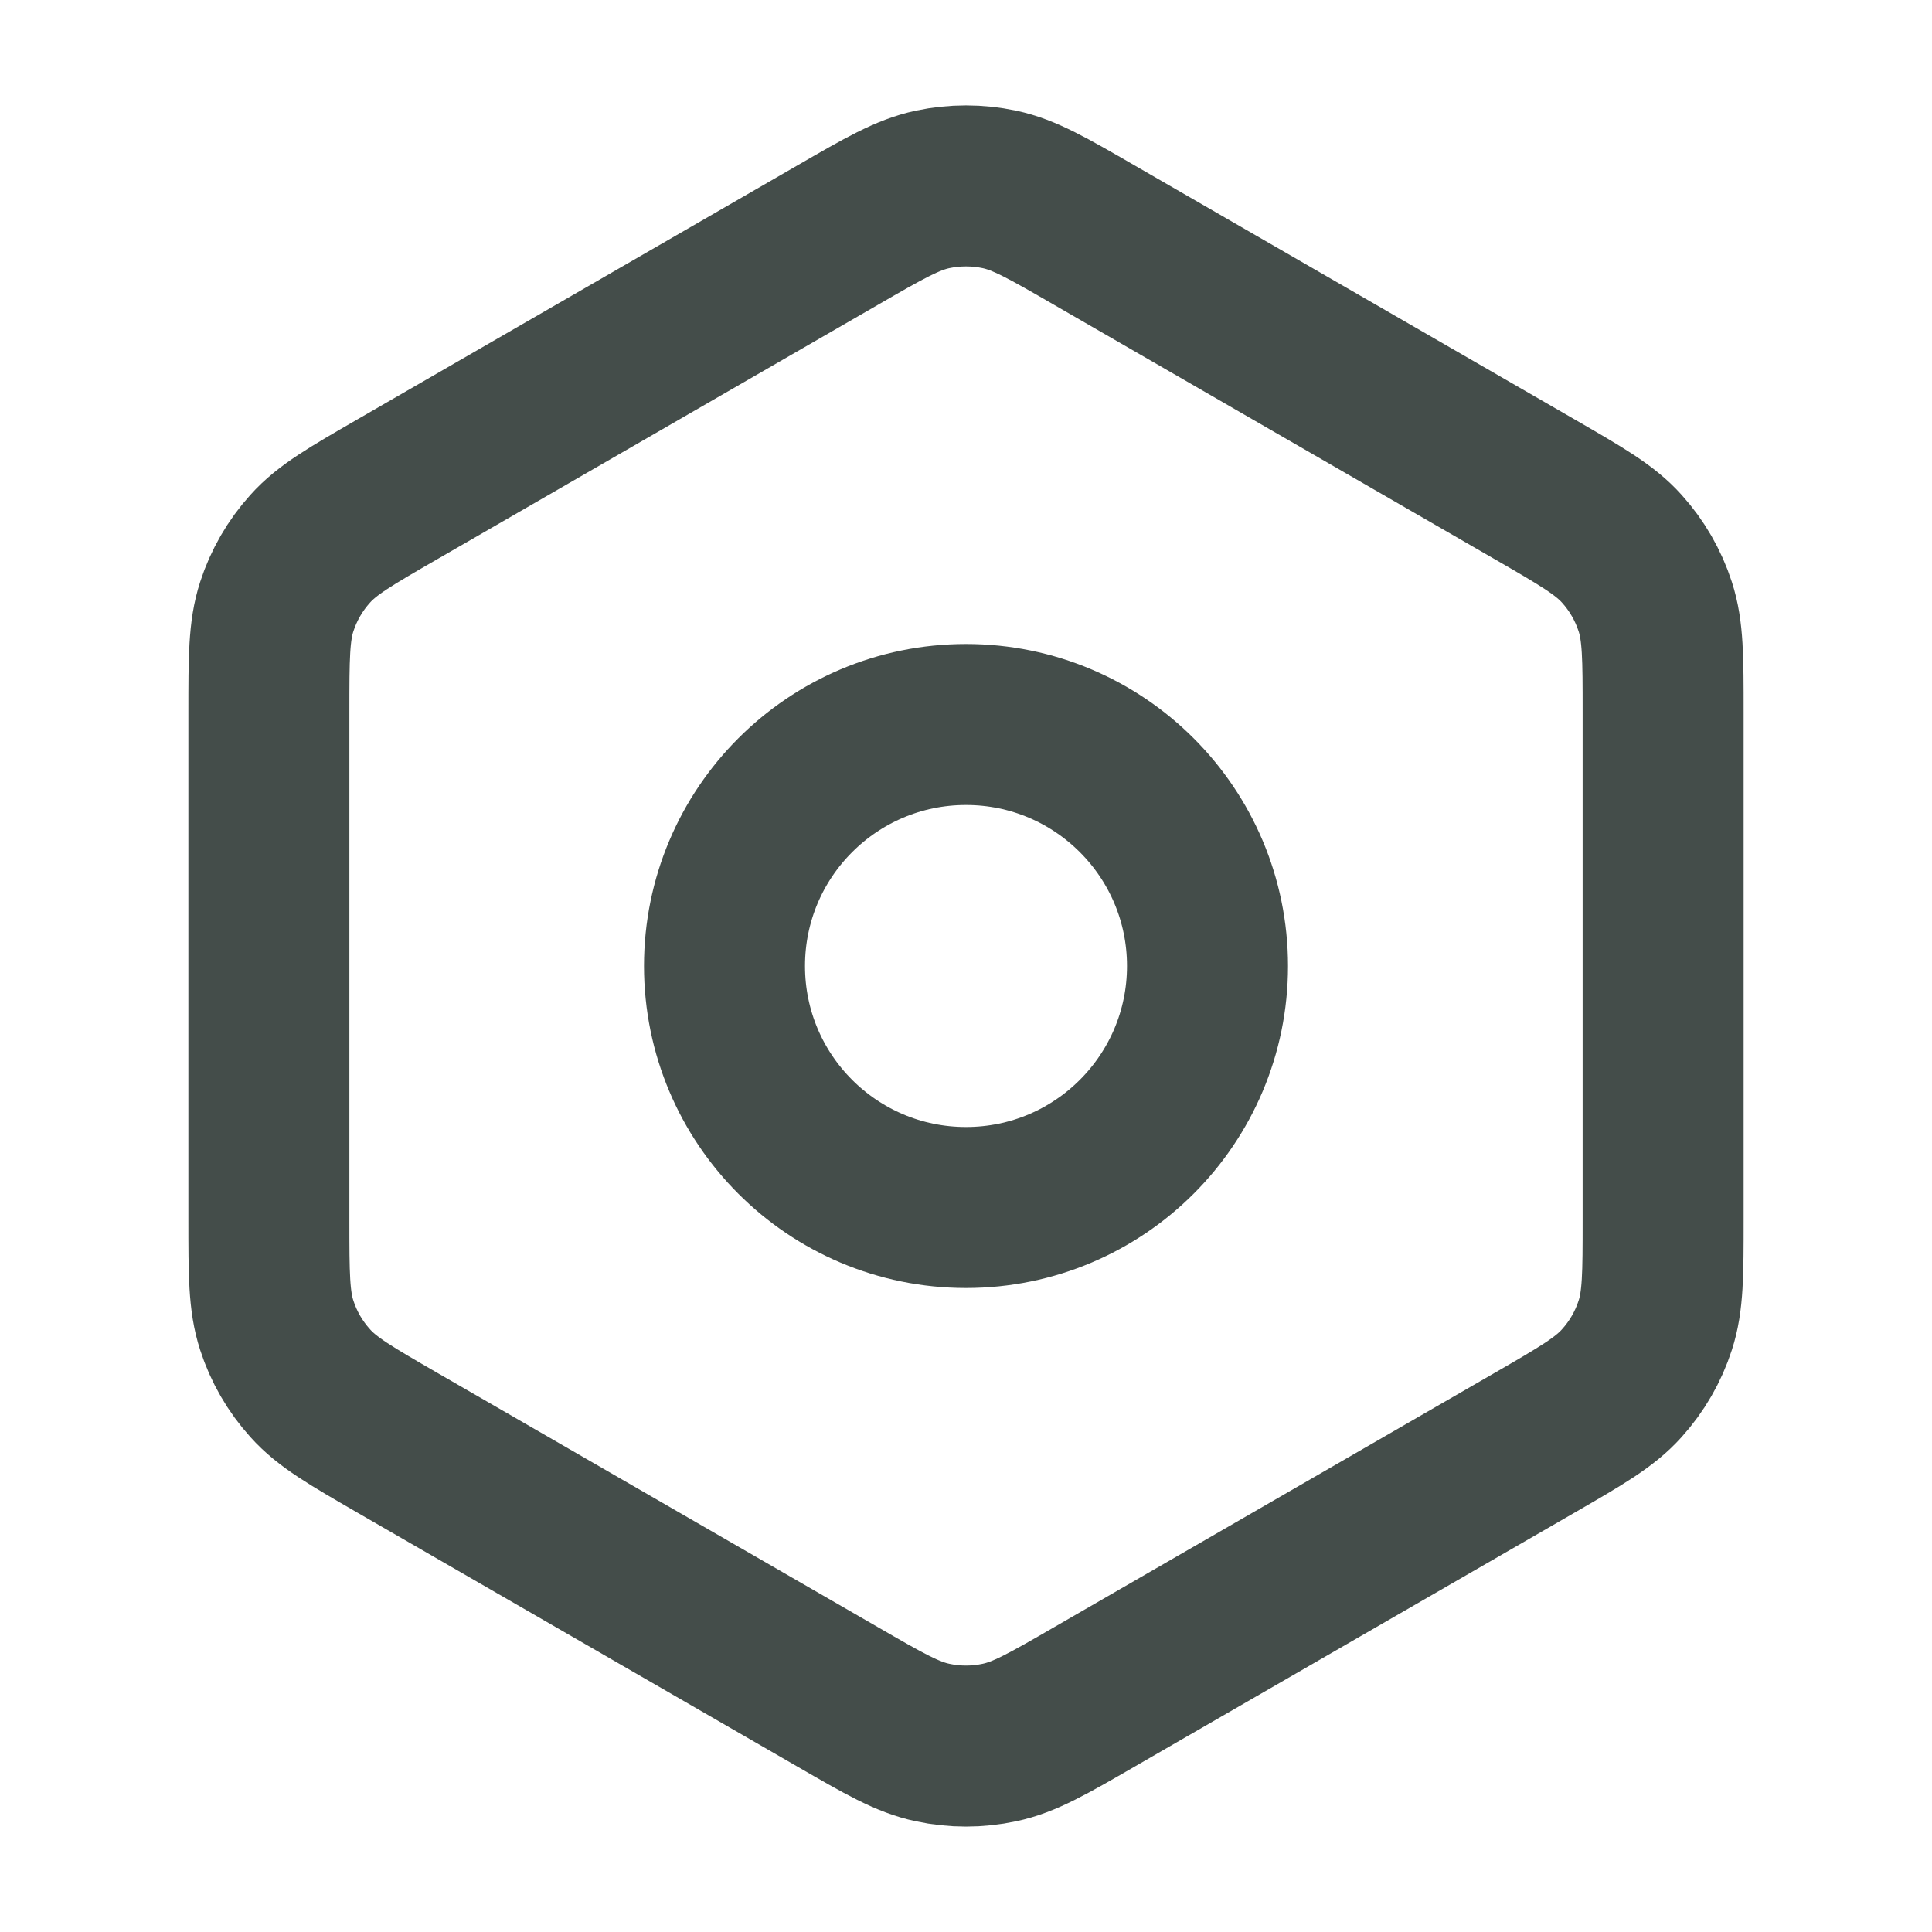
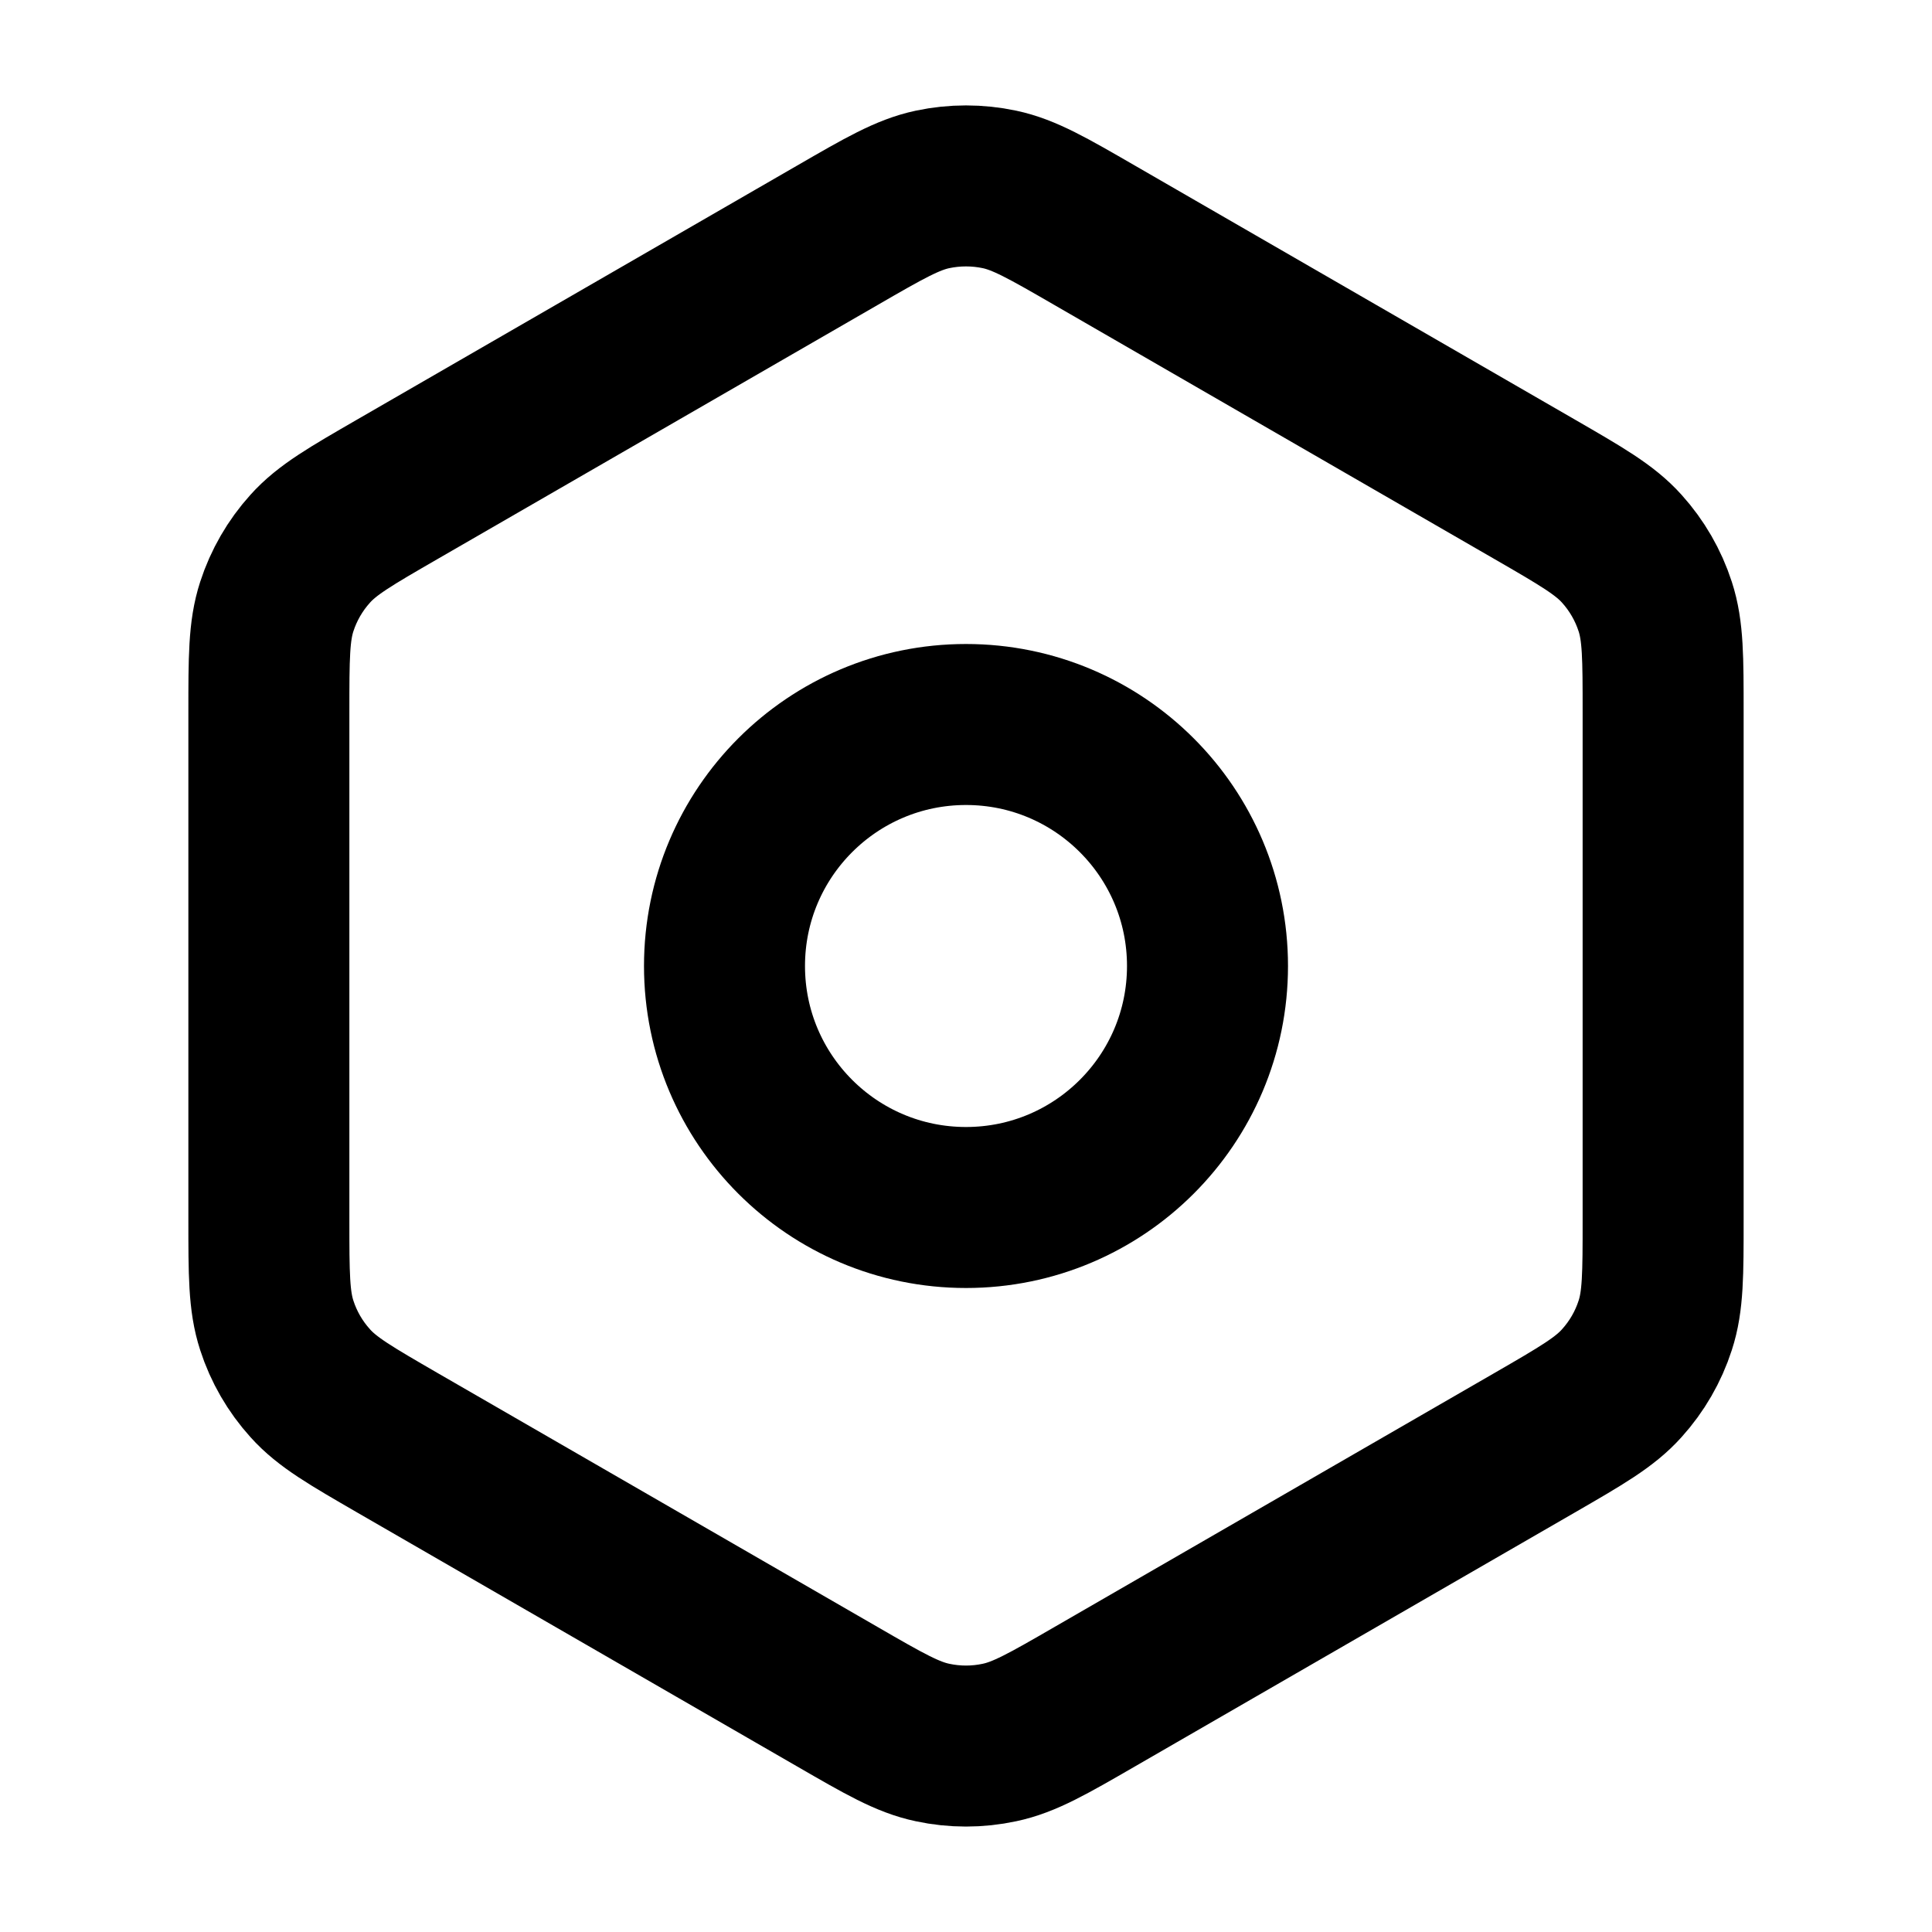
- <svg xmlns="http://www.w3.org/2000/svg" width="24" height="24" viewBox="0 0 24 24" fill="none">
-   <path d="M13.601 21.076L19.061 17.924C19.644 17.587 19.935 17.419 20.146 17.183C20.334 16.975 20.476 16.73 20.562 16.463C20.66 16.163 20.66 15.827 20.66 15.157V8.843C20.66 8.173 20.66 7.837 20.562 7.536C20.476 7.27 20.334 7.024 20.146 6.816C19.936 6.582 19.645 6.414 19.067 6.08L13.6 2.924C13.017 2.587 12.726 2.419 12.416 2.353C12.142 2.295 11.858 2.295 11.584 2.353C11.274 2.419 10.983 2.587 10.4 2.924L4.938 6.077C4.356 6.413 4.065 6.581 3.854 6.816C3.666 7.024 3.524 7.27 3.438 7.536C3.34 7.838 3.34 8.174 3.34 8.847V15.152C3.34 15.825 3.34 16.162 3.438 16.463C3.524 16.73 3.666 16.975 3.854 17.183C4.065 17.419 4.357 17.587 4.939 17.924L10.4 21.076C10.983 21.413 11.274 21.581 11.584 21.646C11.858 21.705 12.142 21.705 12.416 21.646C12.726 21.581 13.018 21.413 13.601 21.076Z" stroke="#444D4A" stroke-width="2" stroke-linecap="round" stroke-linejoin="round" />
-   <path d="M9 12C9 13.657 10.343 15 12 15C13.657 15 15 13.657 15 12C15 10.343 13.657 9 12 9C10.343 9 9 10.343 9 12Z" stroke="#444D4A" stroke-width="2" stroke-linecap="round" stroke-linejoin="round" />
+ <svg xmlns="http://www.w3.org/2000/svg" viewBox="0 0 24 24" fill="none">
+   <path d="M13.601 21.076L19.061 17.924C19.644 17.587 19.935 17.419 20.146 17.183C20.334 16.975 20.476 16.73 20.562 16.463C20.66 16.163 20.66 15.827 20.66 15.157V8.843C20.66 8.173 20.66 7.837 20.562 7.536C20.476 7.27 20.334 7.024 20.146 6.816C19.936 6.582 19.645 6.414 19.067 6.08L13.6 2.924C13.017 2.587 12.726 2.419 12.416 2.353C12.142 2.295 11.858 2.295 11.584 2.353C11.274 2.419 10.983 2.587 10.4 2.924L4.938 6.077C4.356 6.413 4.065 6.581 3.854 6.816C3.666 7.024 3.524 7.27 3.438 7.536C3.34 7.838 3.34 8.174 3.34 8.847V15.152C3.34 15.825 3.34 16.162 3.438 16.463C3.524 16.73 3.666 16.975 3.854 17.183C4.065 17.419 4.357 17.587 4.939 17.924L10.4 21.076C10.983 21.413 11.274 21.581 11.584 21.646C11.858 21.705 12.142 21.705 12.416 21.646C12.726 21.581 13.018 21.413 13.601 21.076Z" stroke="currentColor" stroke-width="2" stroke-linecap="round" stroke-linejoin="round" />
+   <path d="M9 12C9 13.657 10.343 15 12 15C13.657 15 15 13.657 15 12C15 10.343 13.657 9 12 9C10.343 9 9 10.343 9 12Z" stroke="currentColor" stroke-width="2" stroke-linecap="round" stroke-linejoin="round" />
</svg>
